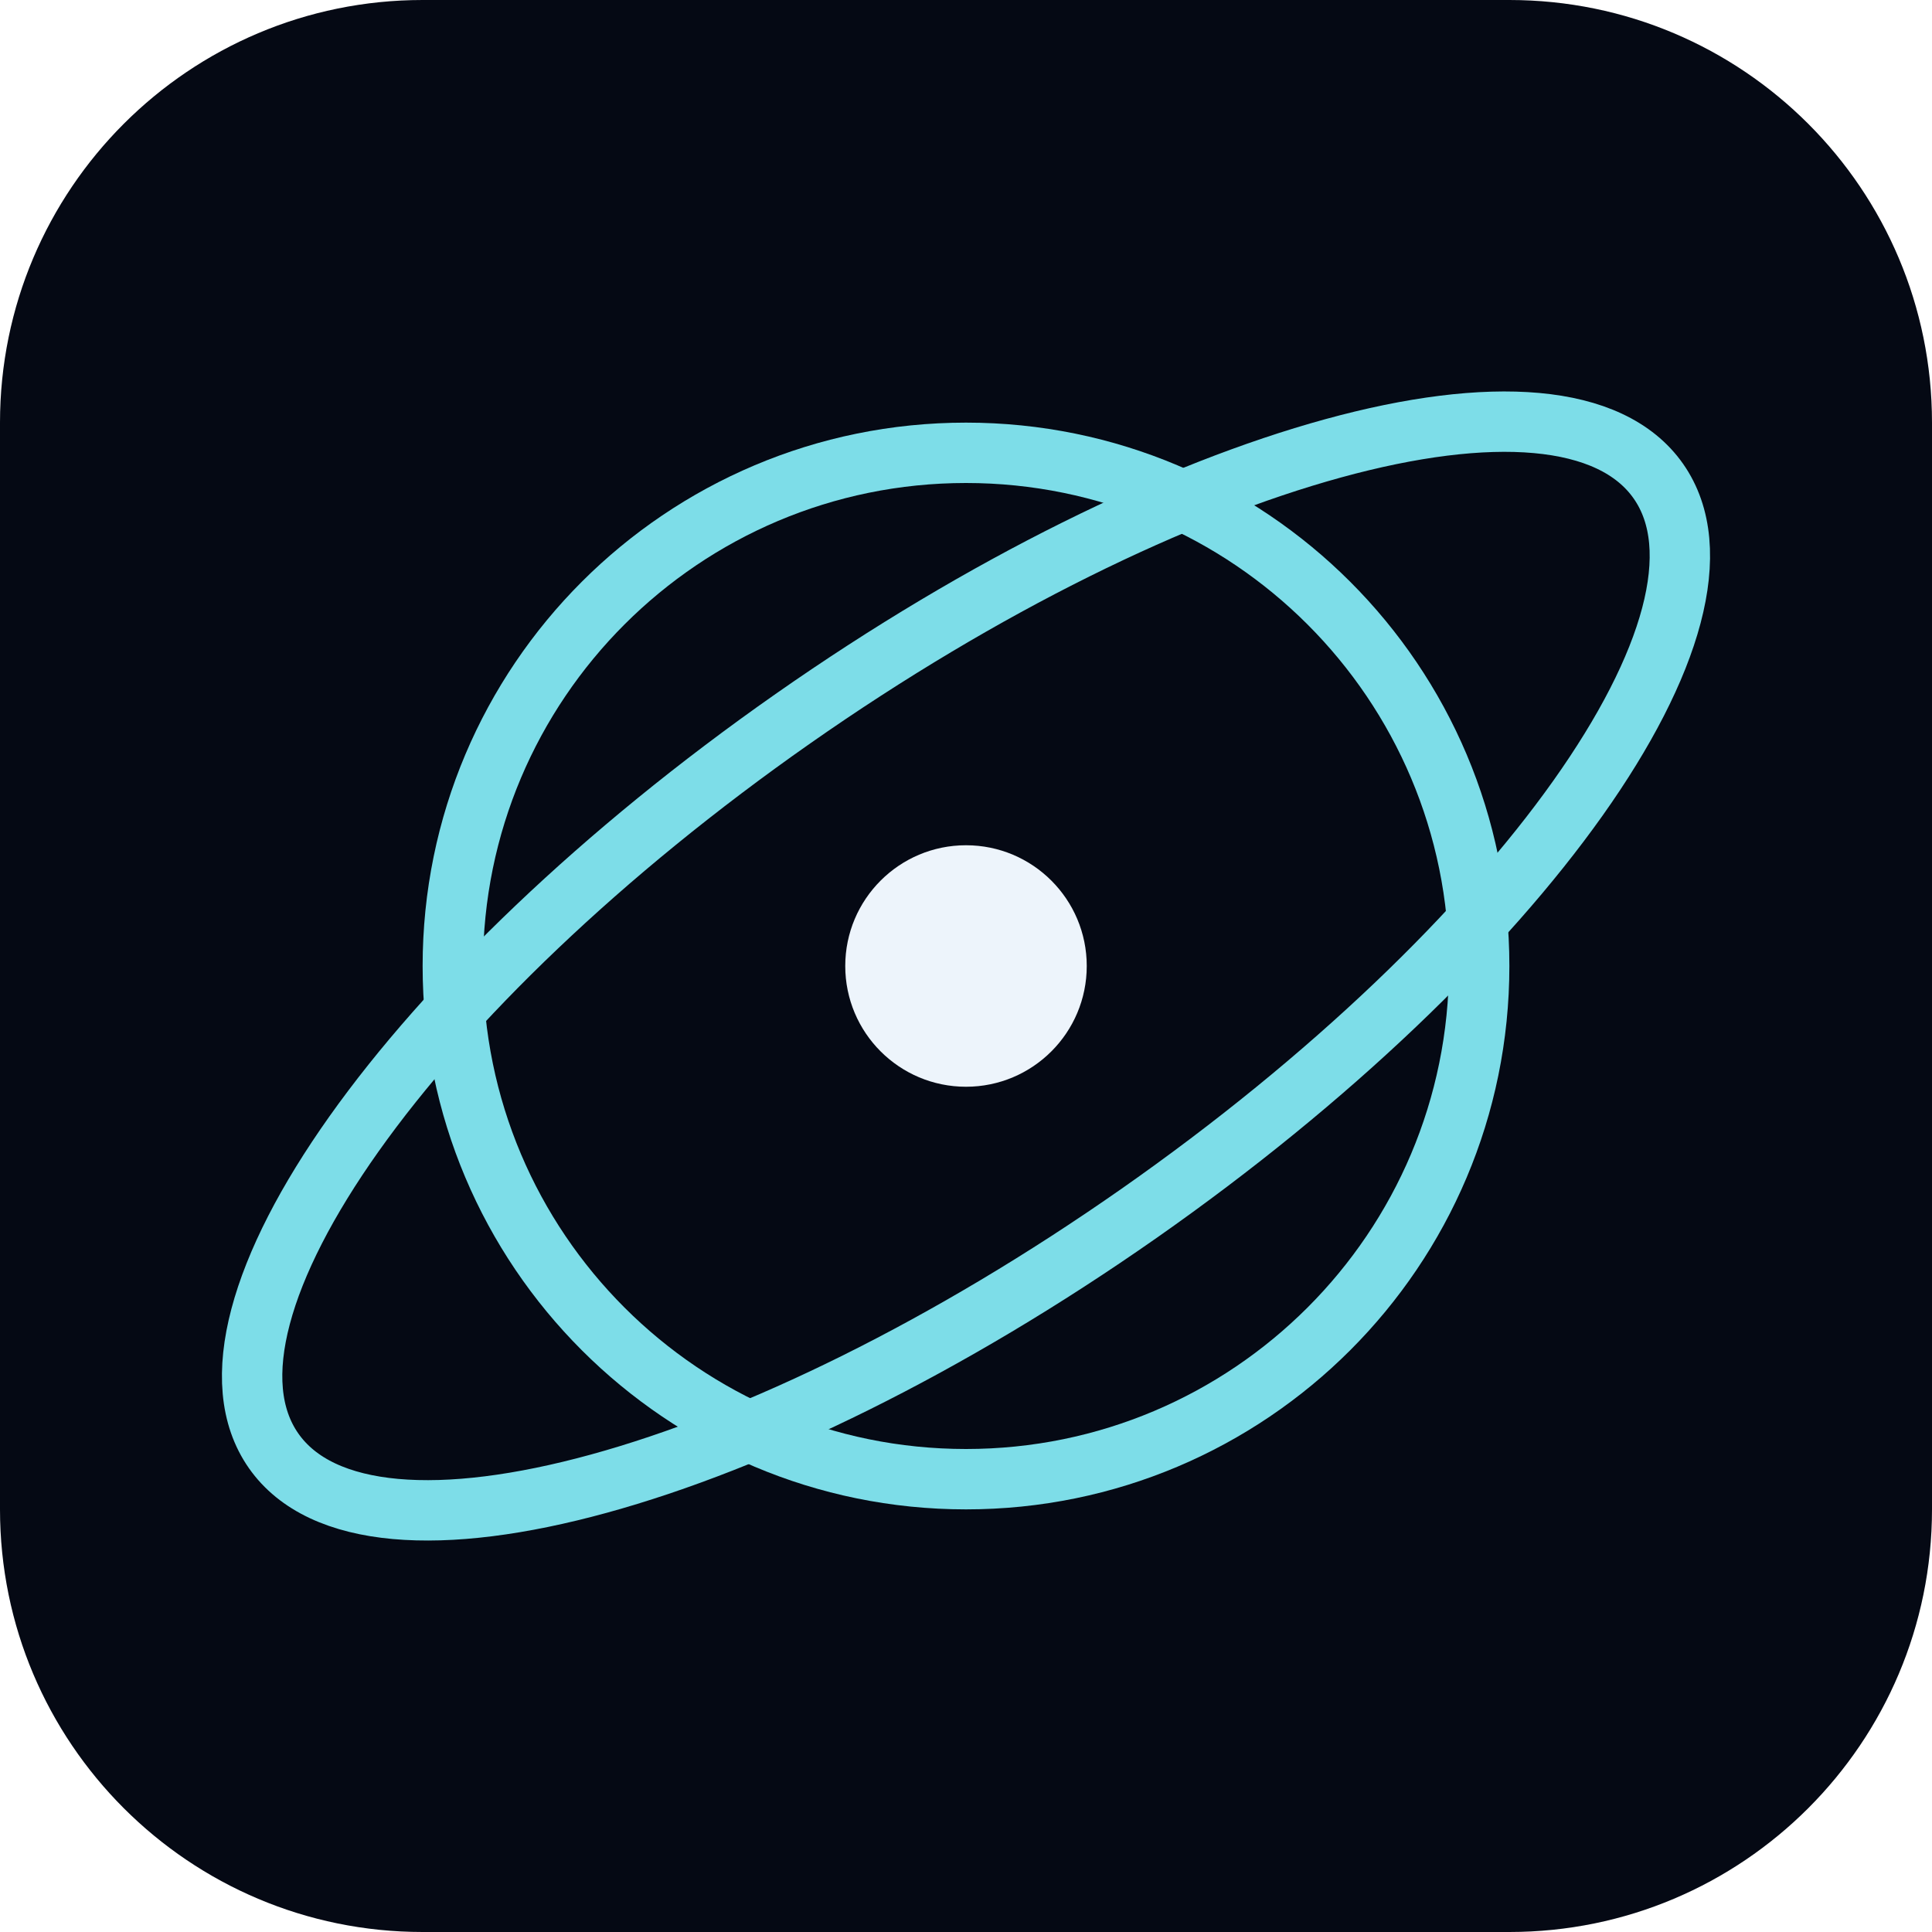
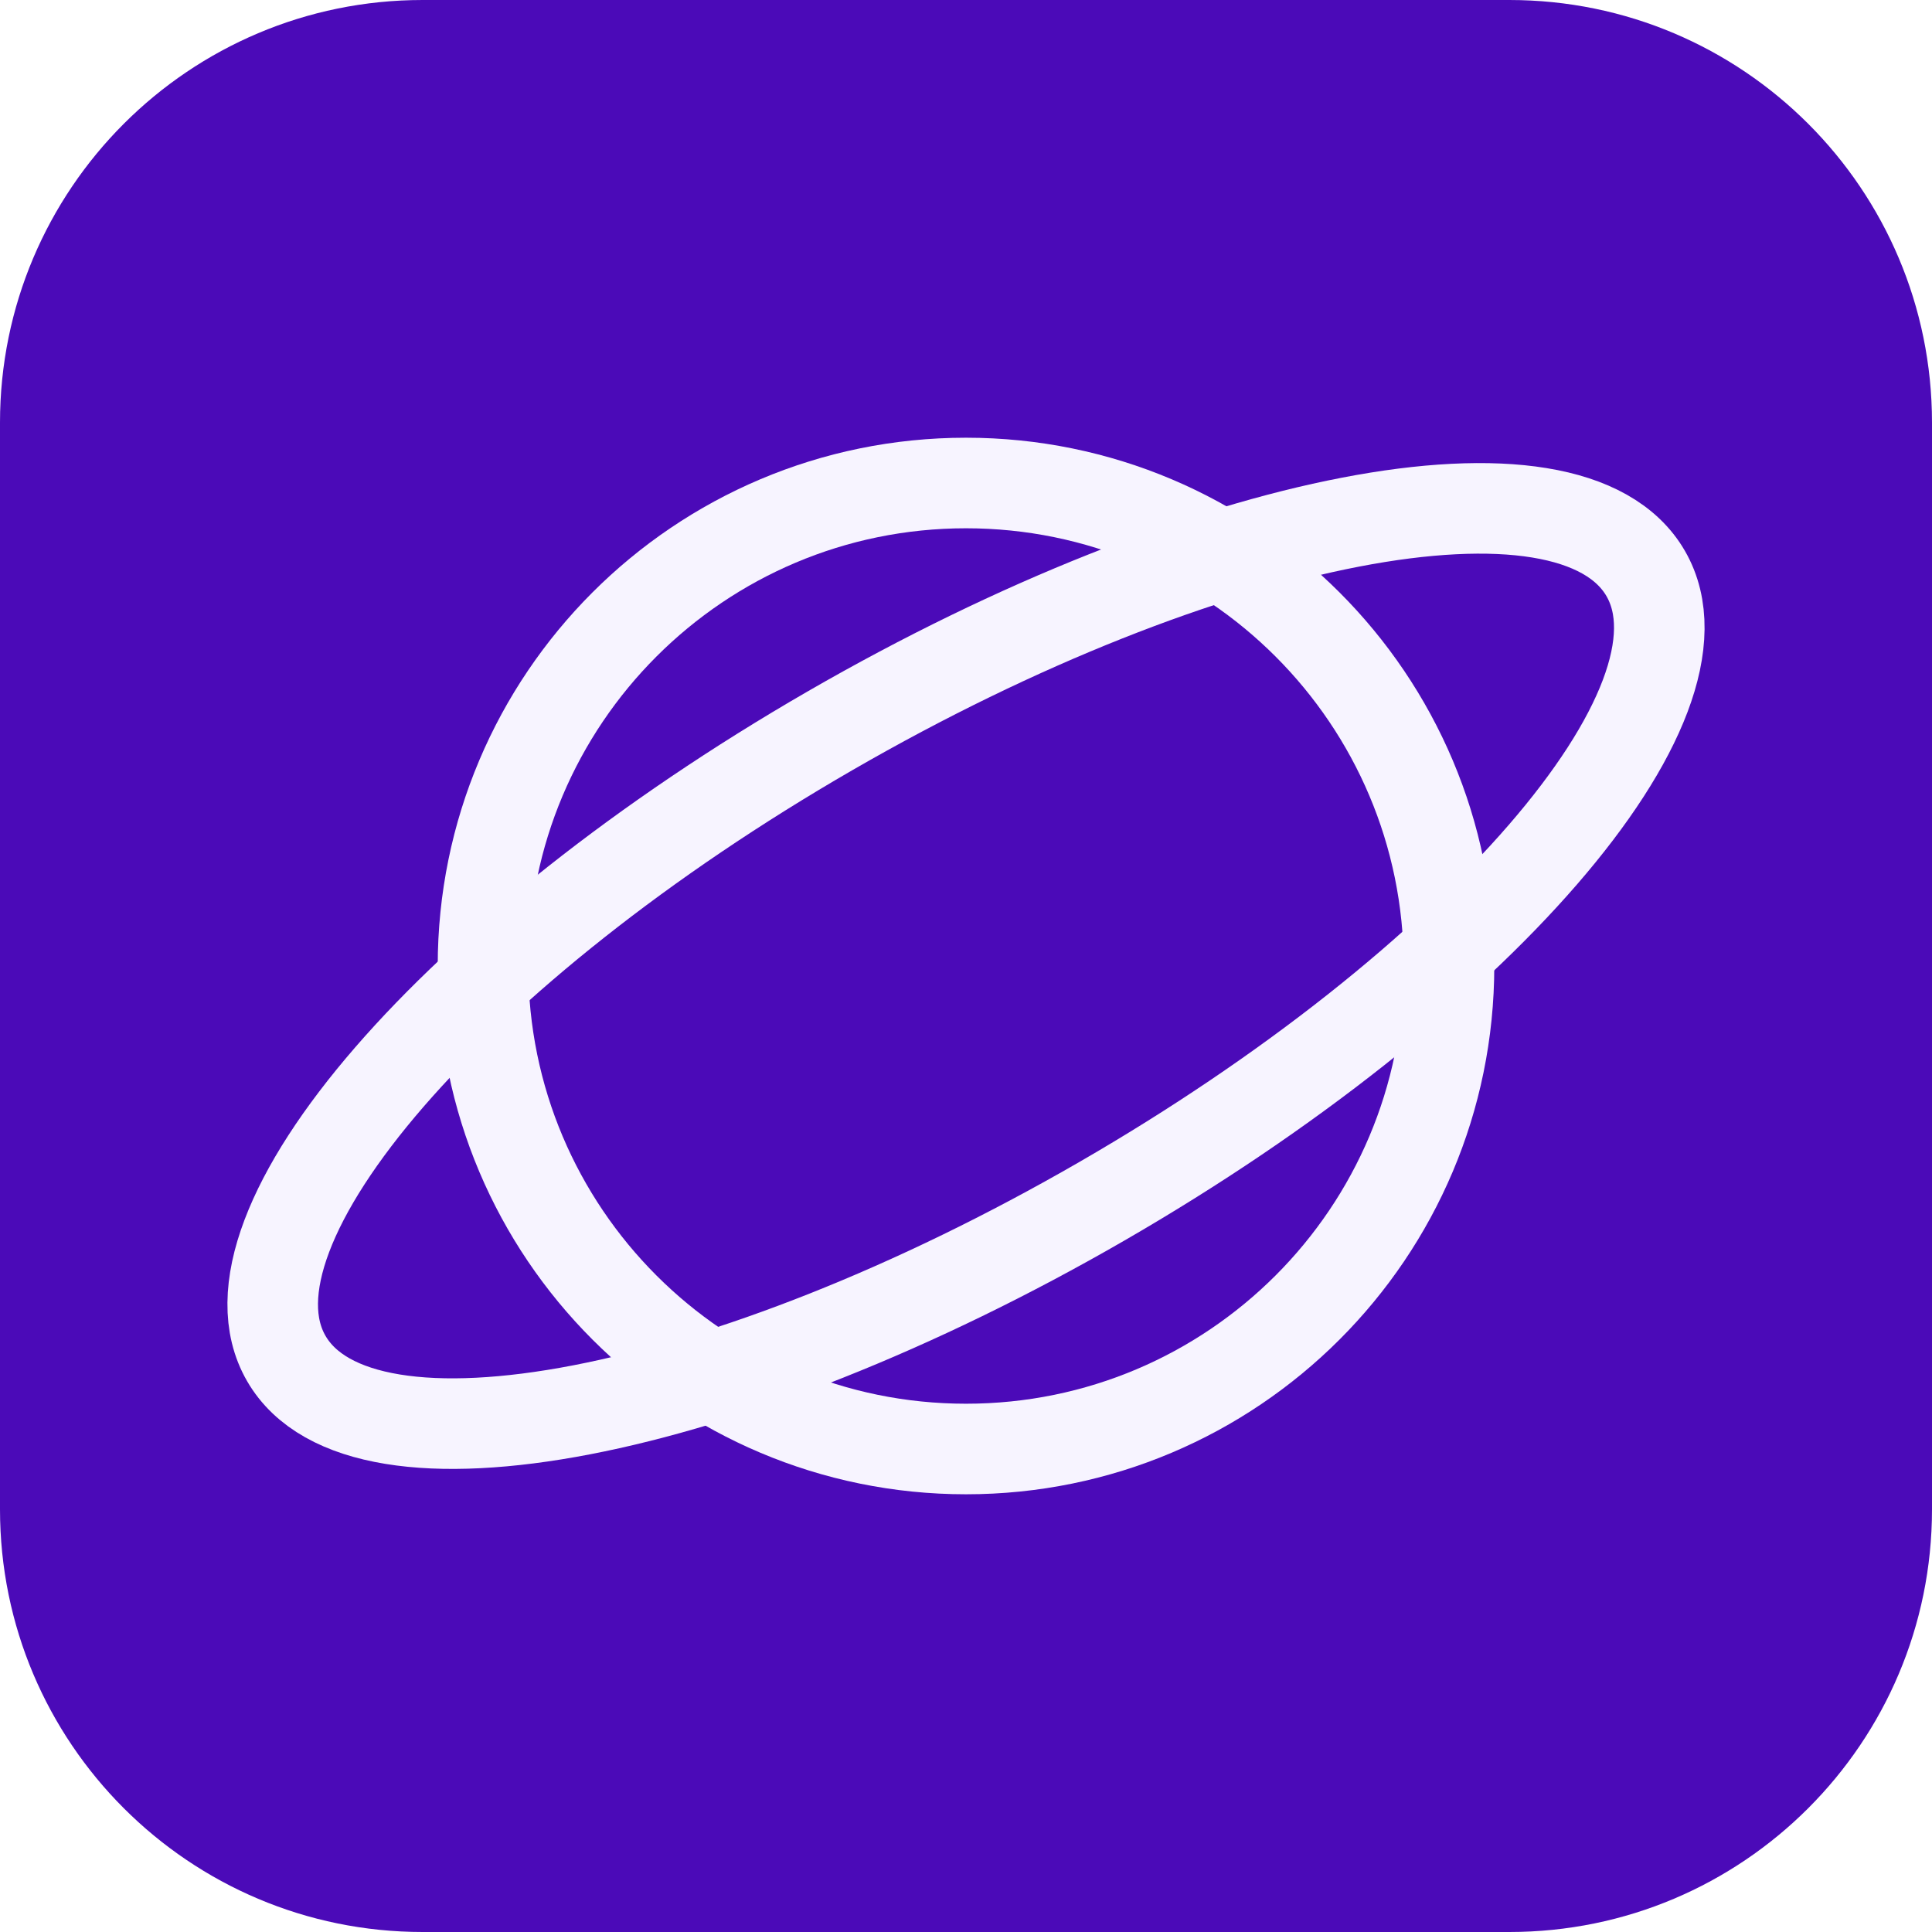
<svg xmlns="http://www.w3.org/2000/svg" viewBox="0 0 64 64">
-   <rect width="64" height="64" rx="14" fill="#050914" />
-   <circle cx="32" cy="32" r="17" fill="none" stroke="#7ddde8" stroke-width="2" />
-   <ellipse cx="32" cy="32" rx="28" ry="10" fill="none" stroke="#7ddde8" stroke-width="2" transform="rotate(-35 32 32)" />
-   <circle cx="32" cy="32" r="4" fill="#edf4fb" />
+   <rect width="64" height="64" rx="14" fill="#4b0ab8" />
+   <circle cx="32" cy="32" r="16" fill="none" stroke="#f7f4ff" stroke-width="3" />
+   <ellipse cx="32" cy="32" rx="26" ry="9" fill="none" stroke="#f7f4ff" stroke-width="3" transform="rotate(-30 32 32)" />
</svg>
